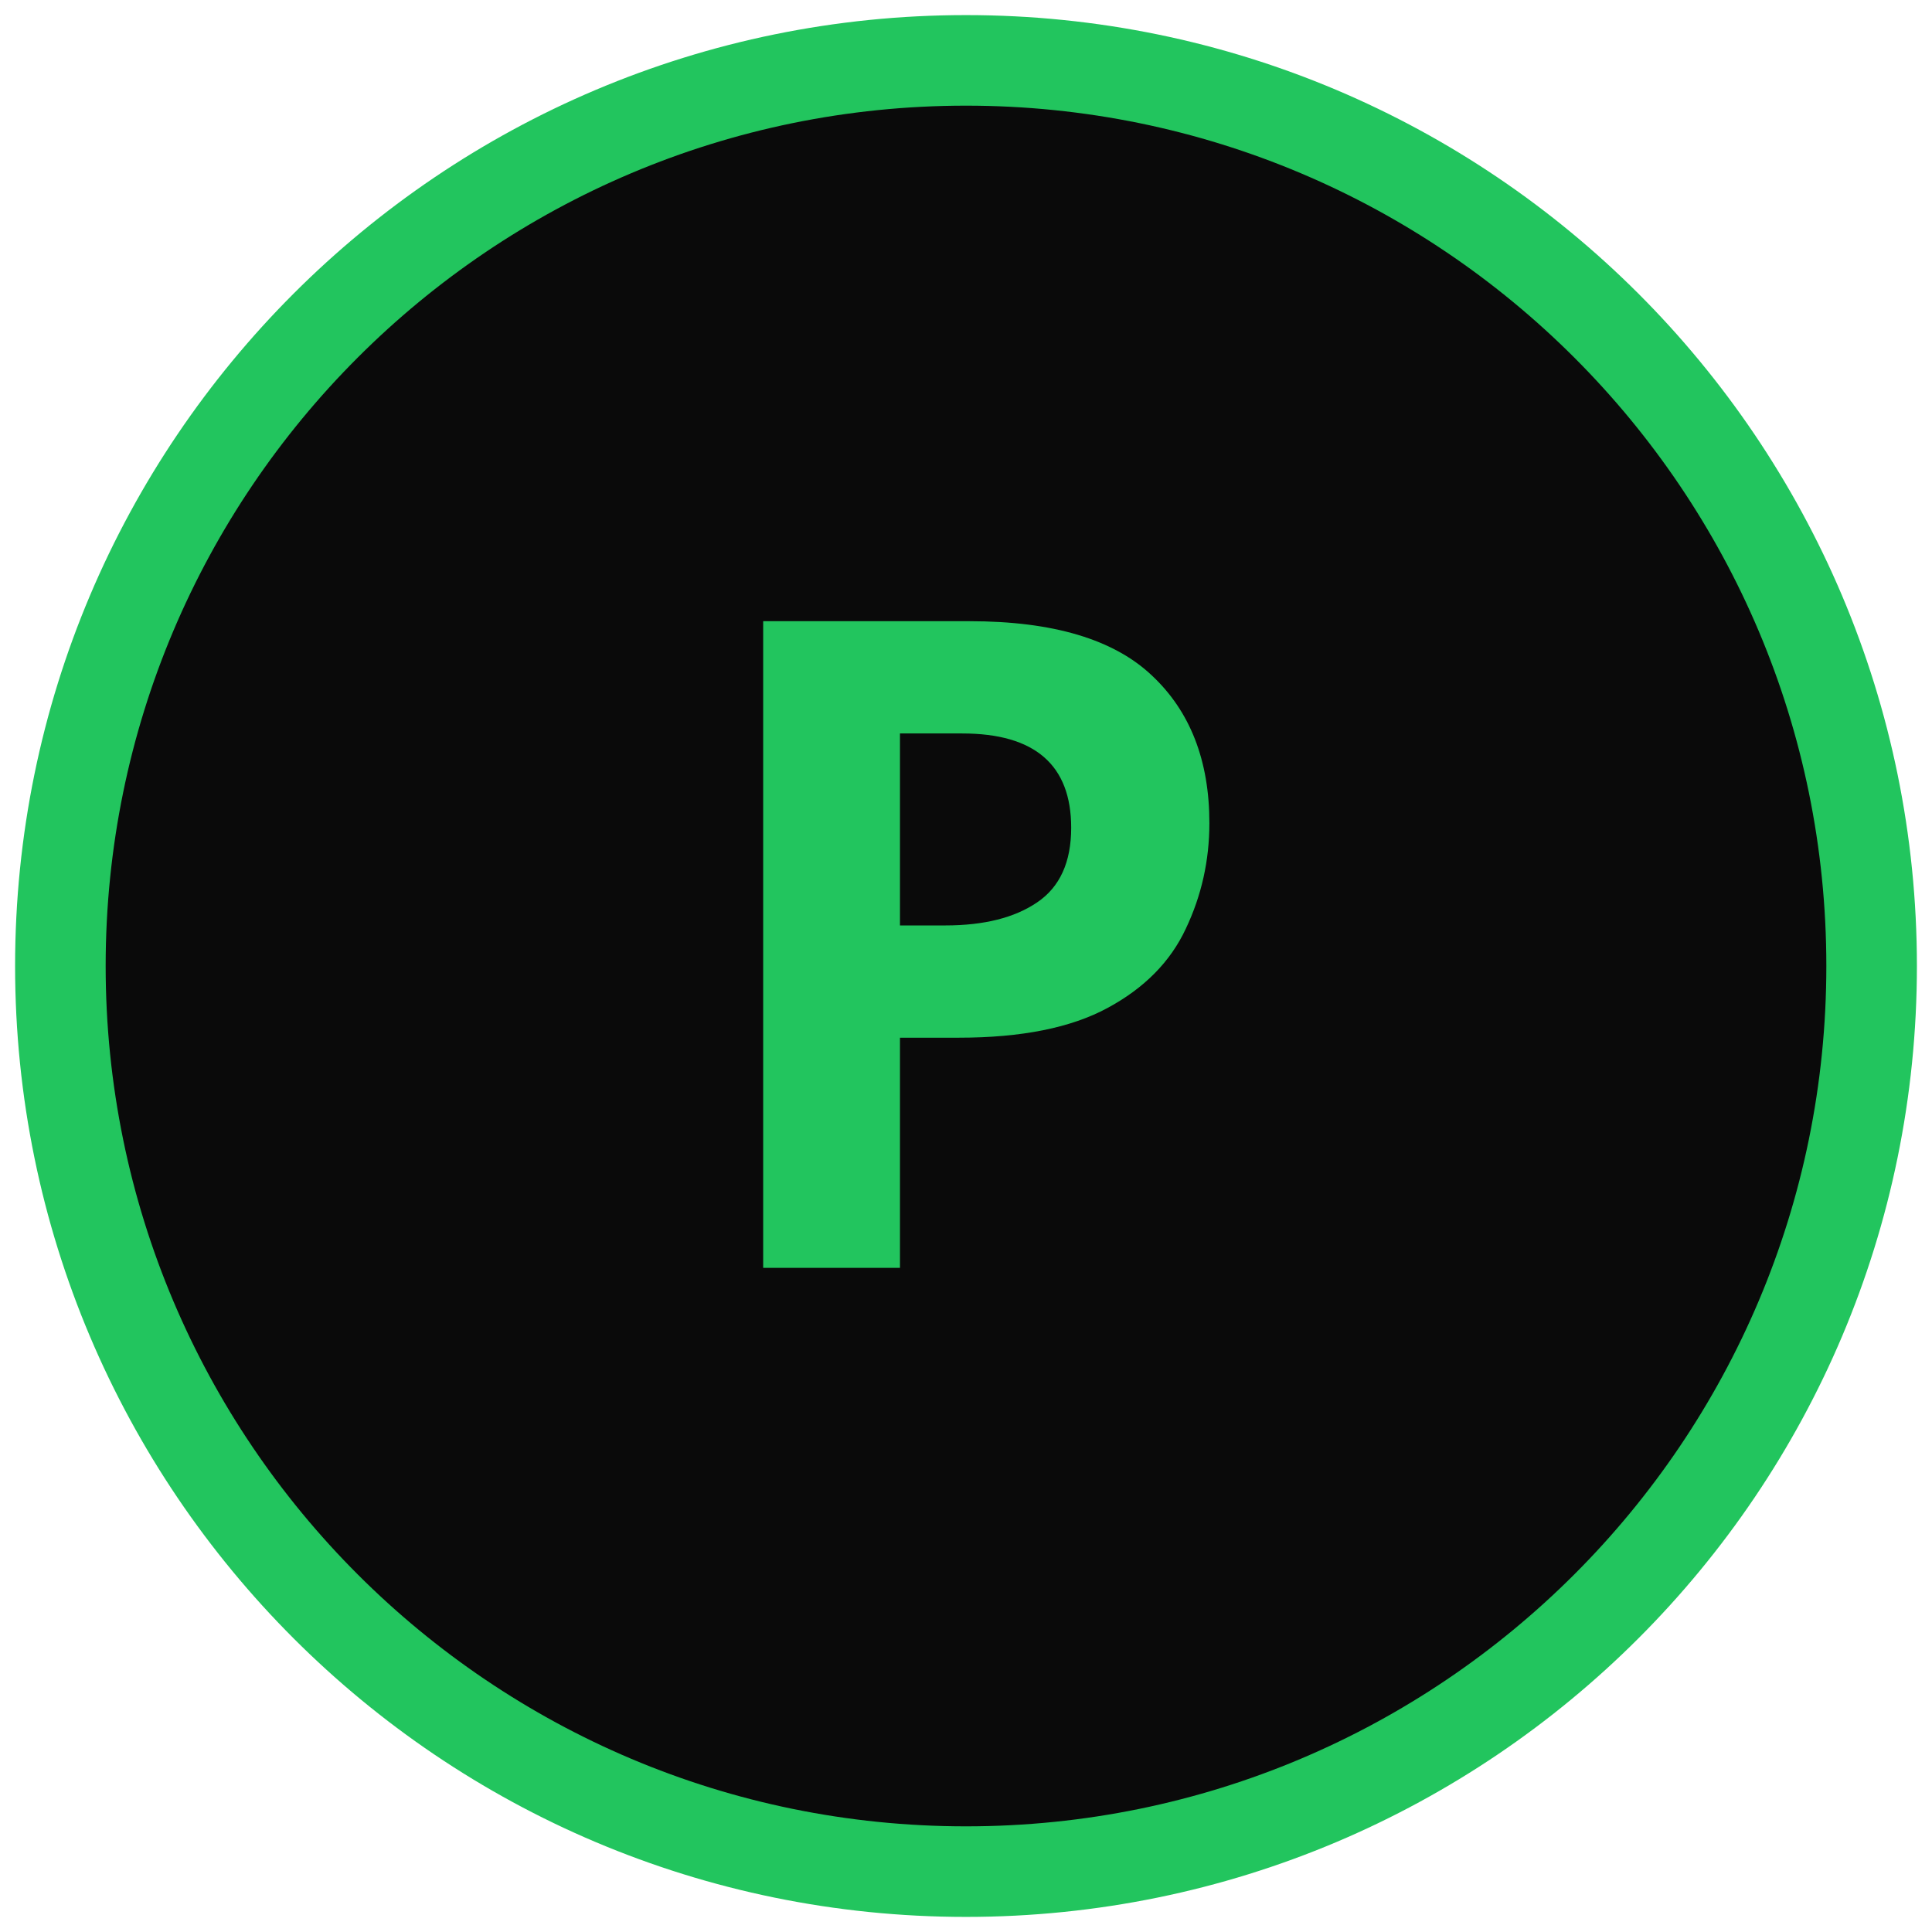
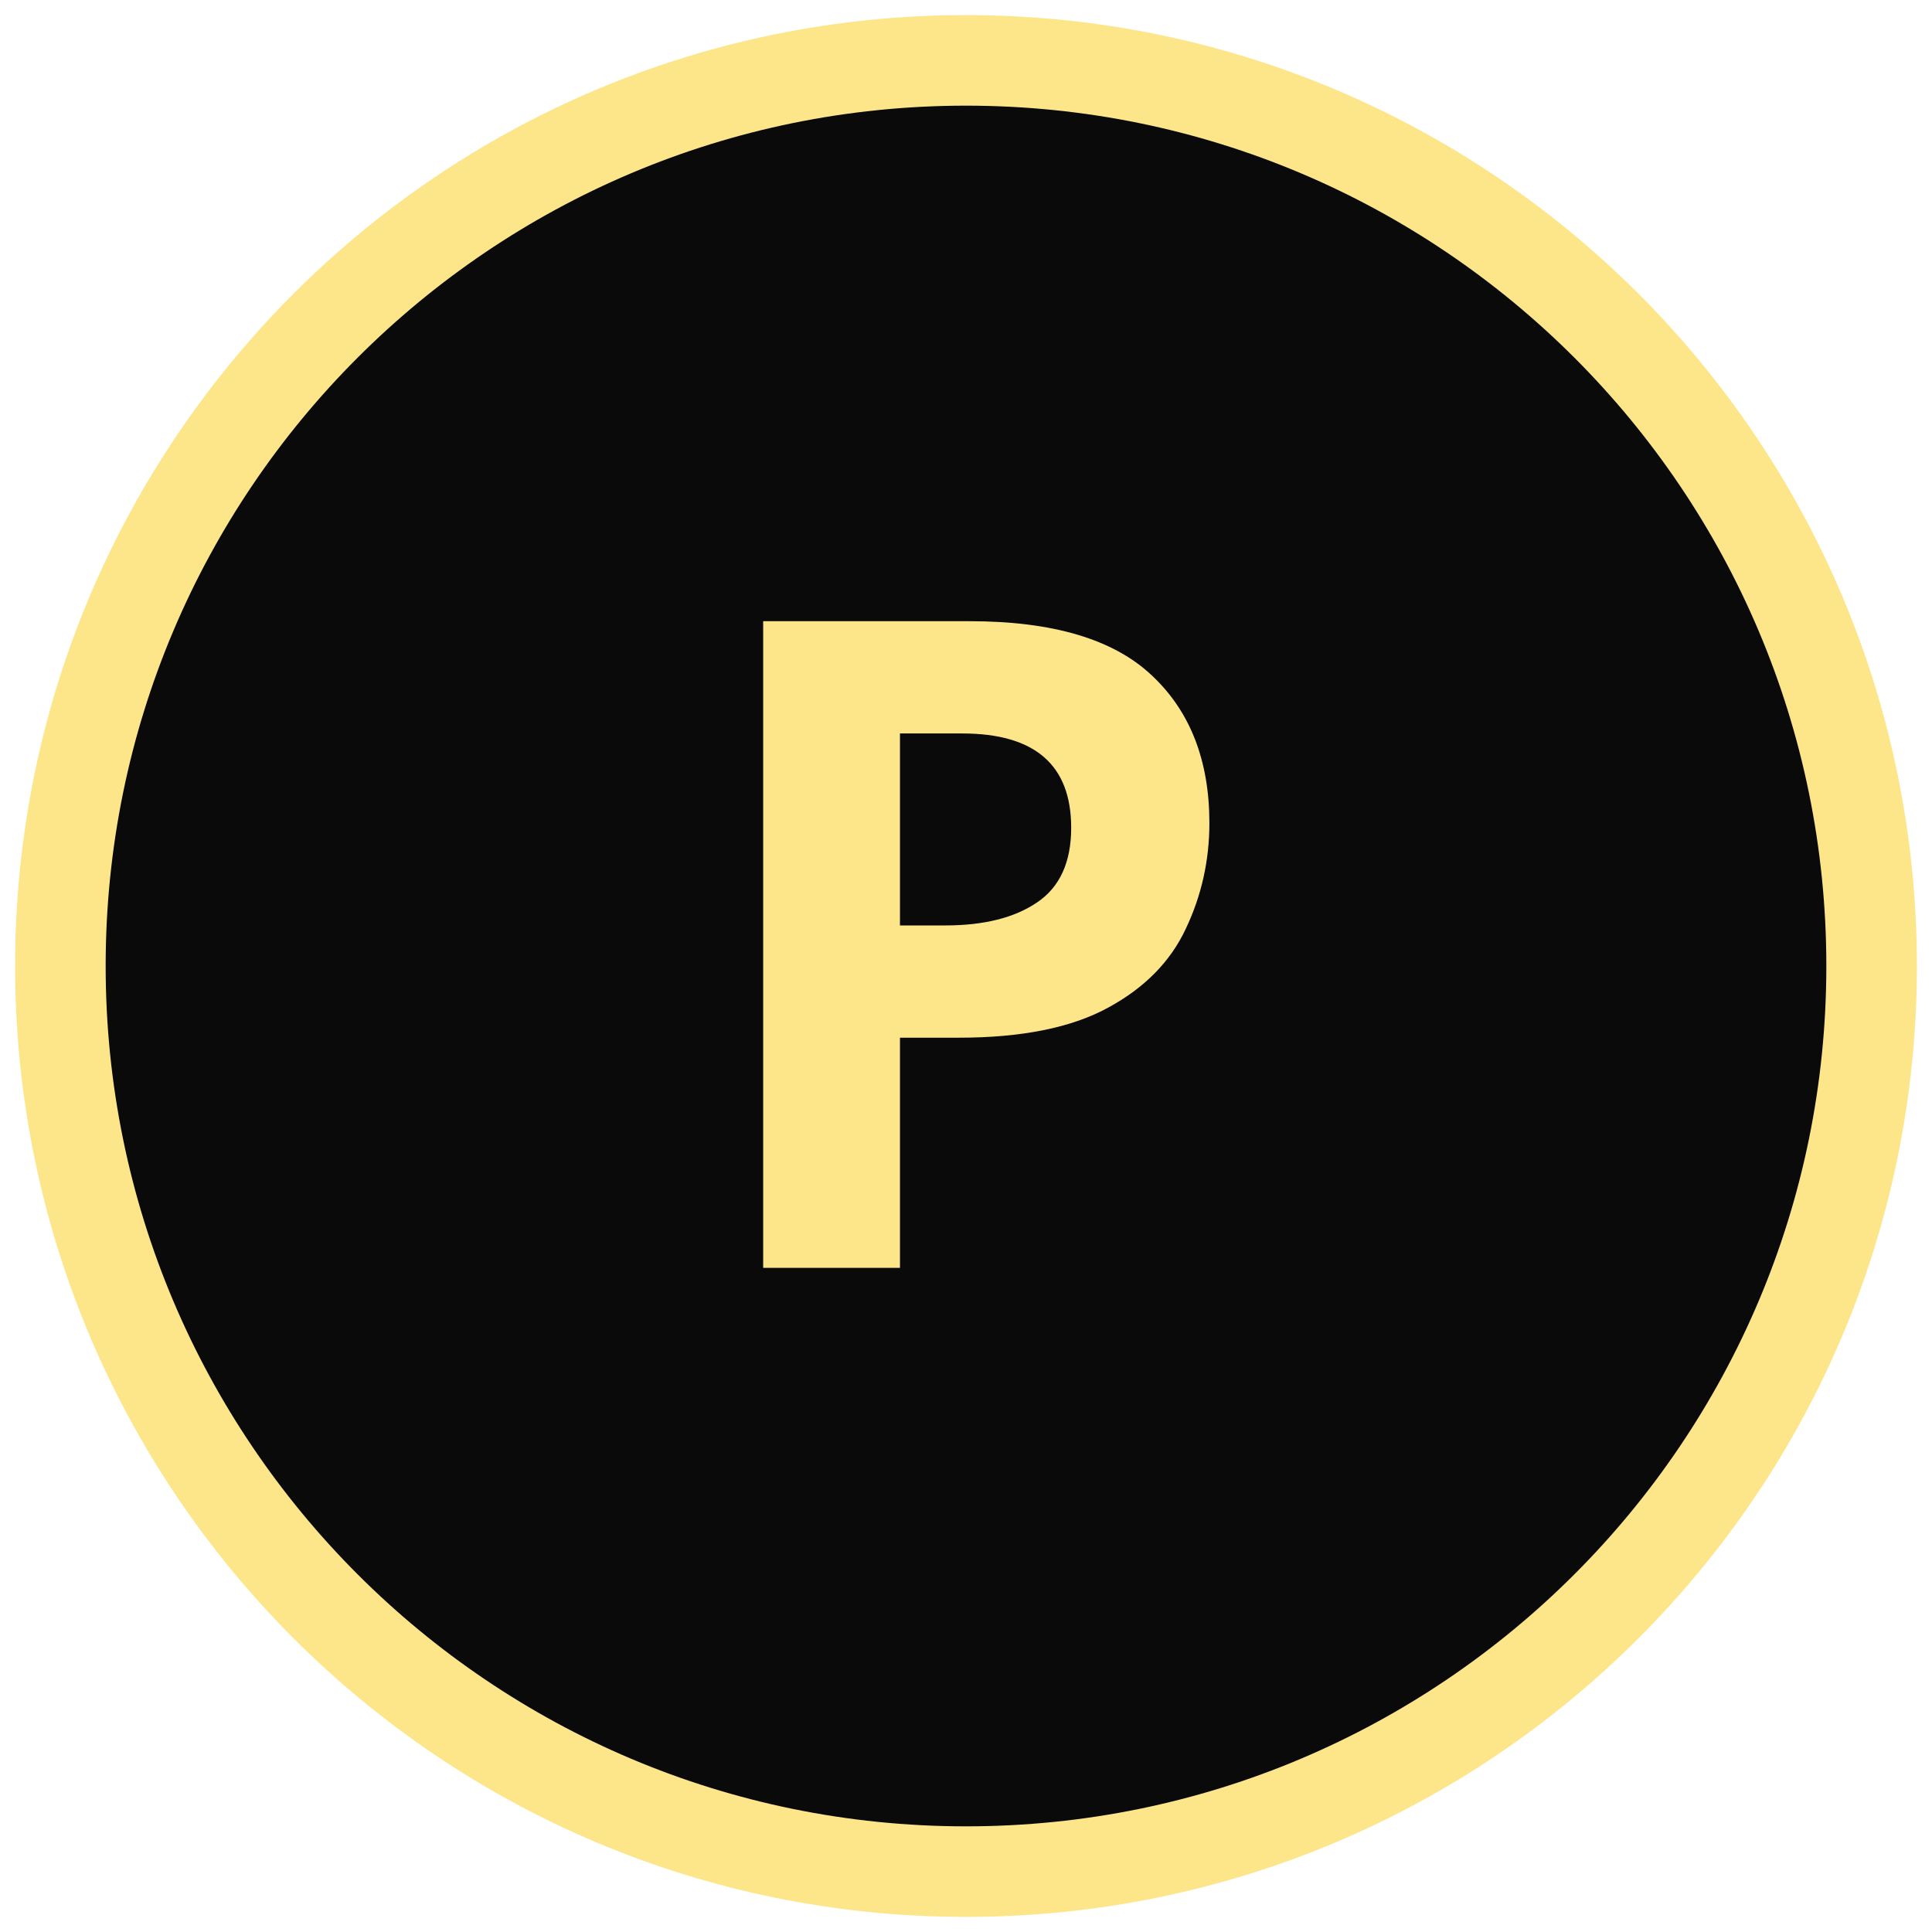
<svg xmlns="http://www.w3.org/2000/svg" viewBox="0 0 64 64">
-   <circle cx="32" cy="32" r="30" fill="#0A0A0A" stroke="#22C55E" stroke-width="3" />
-   <text x="32" y="42" font-size="30" text-anchor="middle" fill="#22C55E" font-family="system-ui, sans-serif" font-weight="700">P</text>
+   <circle cx="32" cy="32" r="30" fill="#0A0A0A" stroke="#FDE68A" stroke-width="3" />
+   <text x="32" y="42" font-size="30" text-anchor="middle" fill="#FDE68A" font-family="system-ui, sans-serif" font-weight="700">P</text>
</svg>
